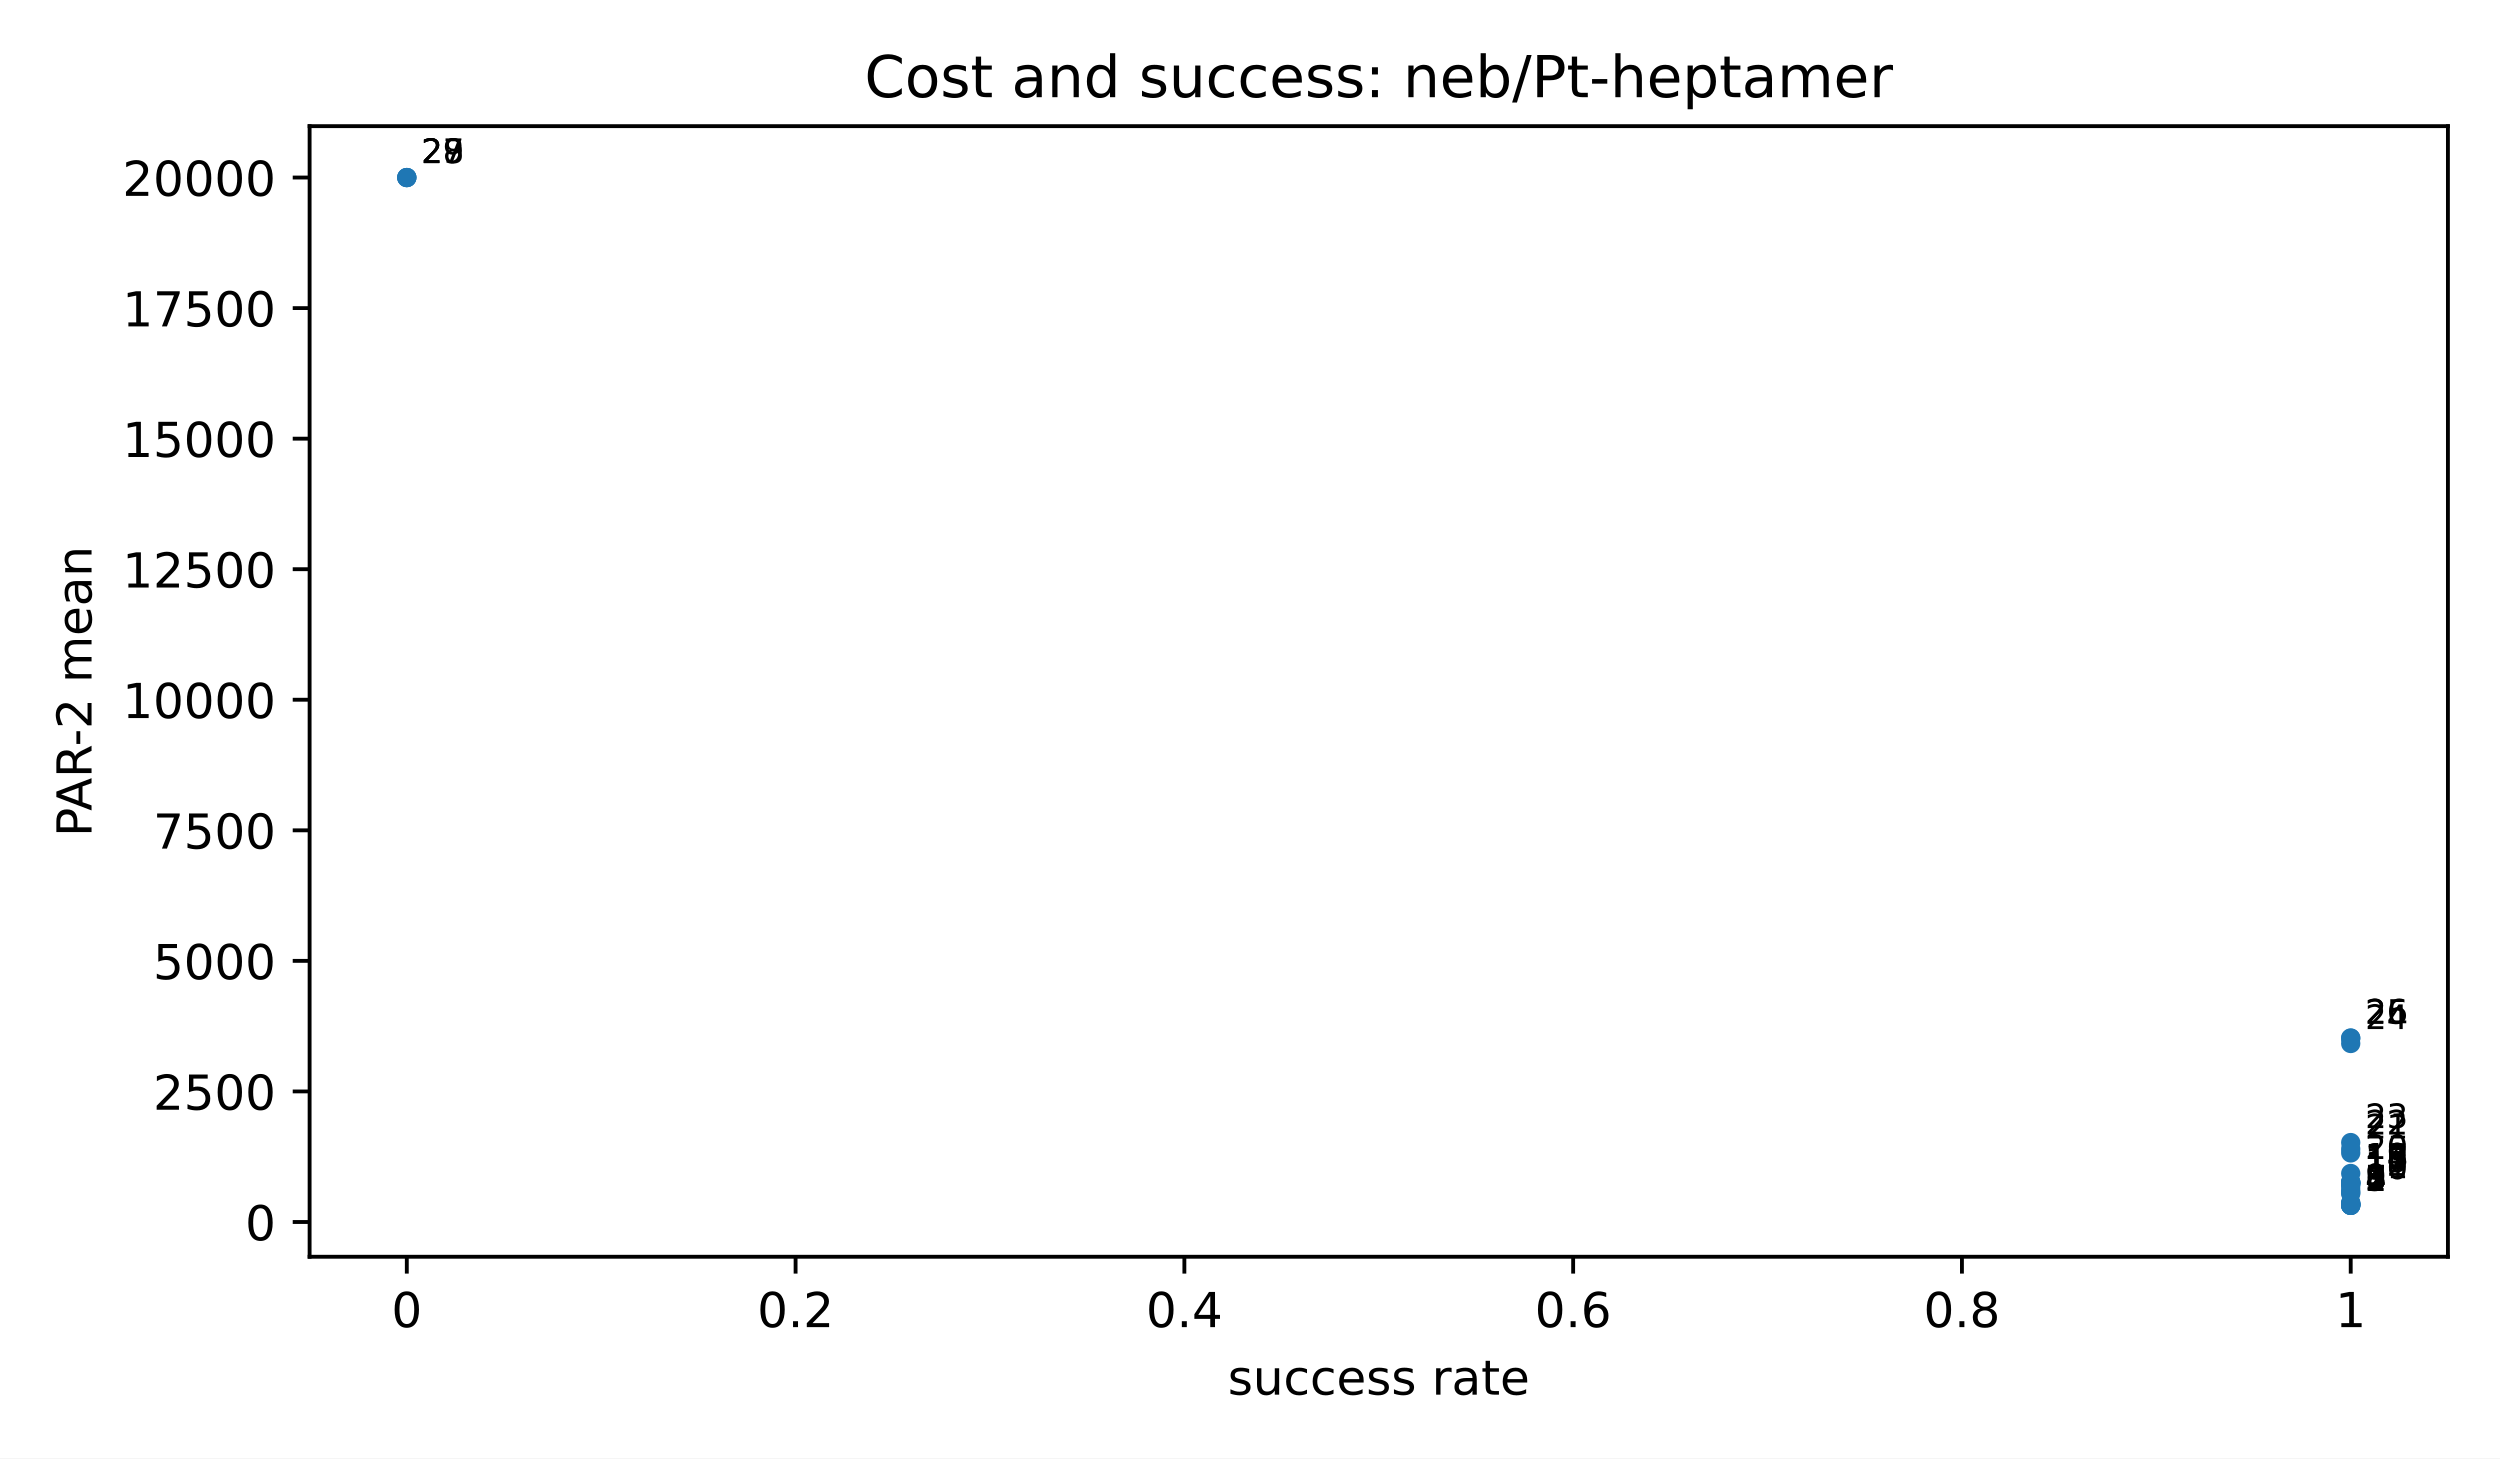
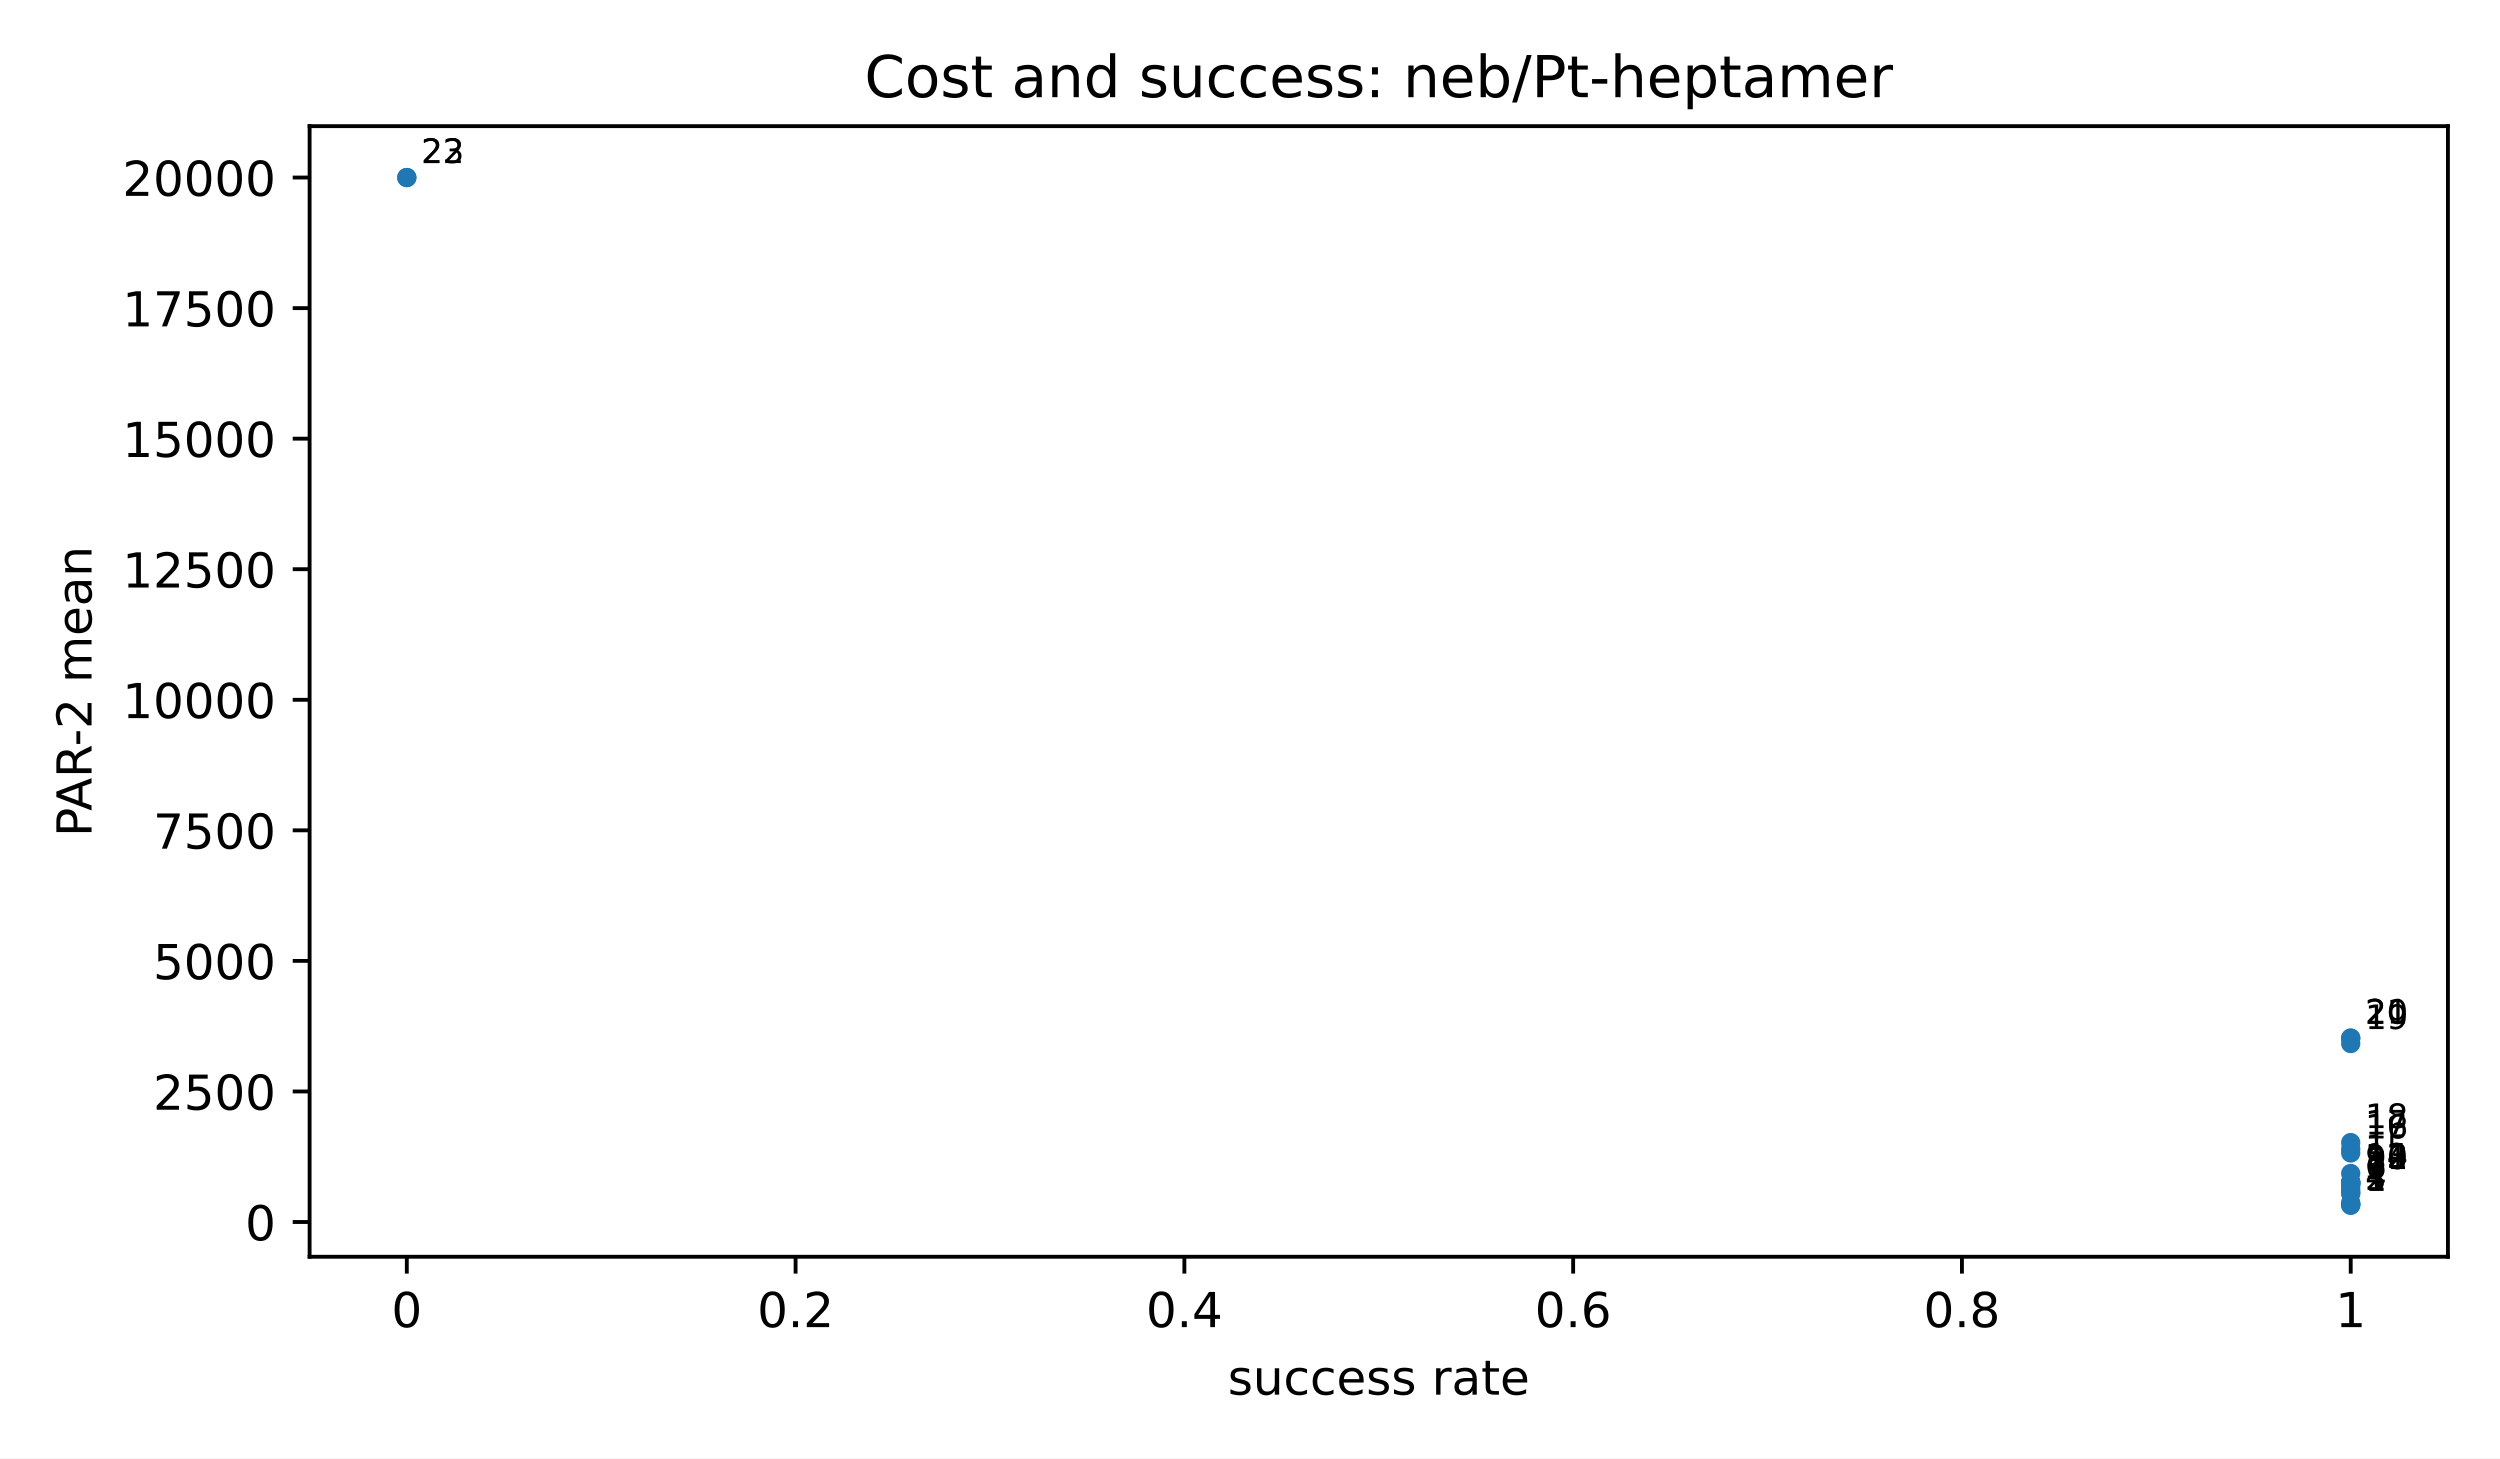
<svg xmlns="http://www.w3.org/2000/svg" xmlns:xlink="http://www.w3.org/1999/xlink" width="518.4pt" height="302.4pt" viewBox="0 0 518.4 302.4" version="1.1">
  <defs>
    <style type="text/css">*{stroke-linejoin: round; stroke-linecap: butt}</style>
  </defs>
  <g id="figure_1">
    <g id="patch_1">
      <path d="M 0 302.4  L 518.4 302.4  L 518.4 0  L 0 0  z " style="fill: #ffffff" />
    </g>
    <g id="axes_1">
      <g id="patch_2">
        <path d="M 64.2 260.6  L 507.6 260.6  L 507.6 26.16  L 64.2 26.16  z " style="fill: #ffffff" />
      </g>
      <g id="PathCollection_1">
        <defs>
          <path id="m2d8934182f" d="M 0 2  C 0.53 2 1.039 1.789 1.414 1.414  C 1.789 1.039 2 0.53 2 0  C 2 -0.53 1.789 -1.039 1.414 -1.414  C 1.039 -1.789 0.53 -2 0 -2  C -0.53 -2 -1.039 -1.789 -1.414 -1.414  C -1.789 -1.039 -2 -0.53 -2 0  C -2 0.53 -1.789 1.039 -1.414 1.414  C -1.039 1.789 -0.53 2 0 2  z " />
        </defs>
        <g clip-path="url(#p3300185fd4)">
          <use xlink:href="#m2d8934182f" x="487.445" y="249.944" style="fill: #1f77b4" />
-           <use xlink:href="#m2d8934182f" x="487.445" y="249.937" style="fill: #1f77b4" />
-           <use xlink:href="#m2d8934182f" x="487.445" y="249.937" style="fill: #1f77b4" />
-           <use xlink:href="#m2d8934182f" x="487.445" y="249.93" style="fill: #1f77b4" />
-           <use xlink:href="#m2d8934182f" x="487.445" y="249.744" style="fill: #1f77b4" />
-           <use xlink:href="#m2d8934182f" x="487.445" y="249.744" style="fill: #1f77b4" />
-           <use xlink:href="#m2d8934182f" x="487.445" y="249.649" style="fill: #1f77b4" />
-           <use xlink:href="#m2d8934182f" x="487.445" y="249.522" style="fill: #1f77b4" />
-           <use xlink:href="#m2d8934182f" x="487.445" y="249.377" style="fill: #1f77b4" />
-           <use xlink:href="#m2d8934182f" x="487.445" y="247.505" style="fill: #1f77b4" />
-           <use xlink:href="#m2d8934182f" x="487.445" y="247.311" style="fill: #1f77b4" />
-           <use xlink:href="#m2d8934182f" x="487.445" y="246.818" style="fill: #1f77b4" />
-           <use xlink:href="#m2d8934182f" x="487.445" y="246.039" style="fill: #1f77b4" />
-           <use xlink:href="#m2d8934182f" x="487.445" y="245.459" style="fill: #1f77b4" />
-           <use xlink:href="#m2d8934182f" x="487.445" y="245.426" style="fill: #1f77b4" />
-           <use xlink:href="#m2d8934182f" x="487.445" y="245.412" style="fill: #1f77b4" />
-           <use xlink:href="#m2d8934182f" x="487.445" y="245.164" style="fill: #1f77b4" />
-           <use xlink:href="#m2d8934182f" x="487.445" y="245.152" style="fill: #1f77b4" />
-           <use xlink:href="#m2d8934182f" x="487.445" y="245.132" style="fill: #1f77b4" />
-           <use xlink:href="#m2d8934182f" x="487.445" y="243.326" style="fill: #1f77b4" />
-           <use xlink:href="#m2d8934182f" x="487.445" y="239.075" style="fill: #1f77b4" />
-           <use xlink:href="#m2d8934182f" x="487.445" y="238.247" style="fill: #1f77b4" />
-           <use xlink:href="#m2d8934182f" x="487.445" y="236.918" style="fill: #1f77b4" />
-           <use xlink:href="#m2d8934182f" x="487.445" y="216.381" style="fill: #1f77b4" />
-           <use xlink:href="#m2d8934182f" x="487.445" y="215.298" style="fill: #1f77b4" />
-           <use xlink:href="#m2d8934182f" x="487.445" y="215.232" style="fill: #1f77b4" />
-           <use xlink:href="#m2d8934182f" x="84.355" y="36.816" style="fill: #1f77b4" />
+           <use xlink:href="#m2d8934182f" x="487.445" y="249.75" style="fill: #1f77b4" />
+           <use xlink:href="#m2d8934182f" x="487.445" y="249.75" style="fill: #1f77b4" />
+           <use xlink:href="#m2d8934182f" x="487.445" y="249.384" style="fill: #1f77b4" />
+           <use xlink:href="#m2d8934182f" x="487.445" y="247.511" style="fill: #1f77b4" />
+           <use xlink:href="#m2d8934182f" x="487.445" y="247.317" style="fill: #1f77b4" />
+           <use xlink:href="#m2d8934182f" x="487.445" y="246.825" style="fill: #1f77b4" />
+           <use xlink:href="#m2d8934182f" x="487.445" y="246.045" style="fill: #1f77b4" />
+           <use xlink:href="#m2d8934182f" x="487.445" y="245.465" style="fill: #1f77b4" />
+           <use xlink:href="#m2d8934182f" x="487.445" y="245.432" style="fill: #1f77b4" />
+           <use xlink:href="#m2d8934182f" x="487.445" y="245.419" style="fill: #1f77b4" />
+           <use xlink:href="#m2d8934182f" x="487.445" y="245.171" style="fill: #1f77b4" />
+           <use xlink:href="#m2d8934182f" x="487.445" y="245.159" style="fill: #1f77b4" />
+           <use xlink:href="#m2d8934182f" x="487.445" y="245.139" style="fill: #1f77b4" />
+           <use xlink:href="#m2d8934182f" x="487.445" y="243.333" style="fill: #1f77b4" />
+           <use xlink:href="#m2d8934182f" x="487.445" y="239.081" style="fill: #1f77b4" />
+           <use xlink:href="#m2d8934182f" x="487.445" y="238.253" style="fill: #1f77b4" />
+           <use xlink:href="#m2d8934182f" x="487.445" y="236.925" style="fill: #1f77b4" />
+           <use xlink:href="#m2d8934182f" x="487.445" y="216.387" style="fill: #1f77b4" />
+           <use xlink:href="#m2d8934182f" x="487.445" y="215.304" style="fill: #1f77b4" />
+           <use xlink:href="#m2d8934182f" x="487.445" y="215.237" style="fill: #1f77b4" />
          <use xlink:href="#m2d8934182f" x="84.355" y="36.816" style="fill: #1f77b4" />
          <use xlink:href="#m2d8934182f" x="84.355" y="36.816" style="fill: #1f77b4" />
        </g>
      </g>
      <g id="matplotlib.axis_1">
        <g id="xtick_1">
          <g id="line2d_1">
            <defs>
              <path id="m8ea4d47d77" d="M 0 0  L 0 3.5  " style="stroke: #000000; stroke-width: 0.8" />
            </defs>
            <g>
              <use xlink:href="#m8ea4d47d77" x="84.355" y="260.6" style="stroke: #000000; stroke-width: 0.8" />
            </g>
          </g>
          <g id="text_1">
            <text style="font-size: 10px; font-family: 'DejaVu Sans', 'Bitstream Vera Sans', 'Computer Modern Sans Serif', 'Lucida Grande', 'Verdana', 'Geneva', 'Lucid', 'Arial', 'Helvetica', 'Avant Garde', sans-serif; text-anchor: middle" x="84.355" y="275.198" transform="rotate(-0 84.35455 275.1977)">0</text>
          </g>
        </g>
        <g id="xtick_2">
          <g id="line2d_2">
            <g>
              <use xlink:href="#m8ea4d47d77" x="164.973" y="260.6" style="stroke: #000000; stroke-width: 0.8" />
            </g>
          </g>
          <g id="text_2">
            <text style="font-size: 10px; font-family: 'DejaVu Sans', 'Bitstream Vera Sans', 'Computer Modern Sans Serif', 'Lucida Grande', 'Verdana', 'Geneva', 'Lucid', 'Arial', 'Helvetica', 'Avant Garde', sans-serif; text-anchor: middle" x="164.973" y="275.198" transform="rotate(-0 164.9727 275.1977)">0.2</text>
          </g>
        </g>
        <g id="xtick_3">
          <g id="line2d_3">
            <g>
              <use xlink:href="#m8ea4d47d77" x="245.591" y="260.6" style="stroke: #000000; stroke-width: 0.8" />
            </g>
          </g>
          <g id="text_3">
            <text style="font-size: 10px; font-family: 'DejaVu Sans', 'Bitstream Vera Sans', 'Computer Modern Sans Serif', 'Lucida Grande', 'Verdana', 'Geneva', 'Lucid', 'Arial', 'Helvetica', 'Avant Garde', sans-serif; text-anchor: middle" x="245.591" y="275.198" transform="rotate(-0 245.5909 275.1977)">0.4</text>
          </g>
        </g>
        <g id="xtick_4">
          <g id="line2d_4">
            <g>
              <use xlink:href="#m8ea4d47d77" x="326.209" y="260.6" style="stroke: #000000; stroke-width: 0.8" />
            </g>
          </g>
          <g id="text_4">
            <text style="font-size: 10px; font-family: 'DejaVu Sans', 'Bitstream Vera Sans', 'Computer Modern Sans Serif', 'Lucida Grande', 'Verdana', 'Geneva', 'Lucid', 'Arial', 'Helvetica', 'Avant Garde', sans-serif; text-anchor: middle" x="326.209" y="275.198" transform="rotate(-0 326.2091 275.1977)">0.6</text>
          </g>
        </g>
        <g id="xtick_5">
          <g id="line2d_5">
            <g>
              <use xlink:href="#m8ea4d47d77" x="406.827" y="260.6" style="stroke: #000000; stroke-width: 0.8" />
            </g>
          </g>
          <g id="text_5">
            <text style="font-size: 10px; font-family: 'DejaVu Sans', 'Bitstream Vera Sans', 'Computer Modern Sans Serif', 'Lucida Grande', 'Verdana', 'Geneva', 'Lucid', 'Arial', 'Helvetica', 'Avant Garde', sans-serif; text-anchor: middle" x="406.827" y="275.198" transform="rotate(-0 406.8273 275.1977)">0.8</text>
          </g>
        </g>
        <g id="xtick_6">
          <g id="line2d_6">
            <g>
              <use xlink:href="#m8ea4d47d77" x="487.445" y="260.6" style="stroke: #000000; stroke-width: 0.8" />
            </g>
          </g>
          <g id="text_6">
            <text style="font-size: 10px; font-family: 'DejaVu Sans', 'Bitstream Vera Sans', 'Computer Modern Sans Serif', 'Lucida Grande', 'Verdana', 'Geneva', 'Lucid', 'Arial', 'Helvetica', 'Avant Garde', sans-serif; text-anchor: middle" x="487.445" y="275.198" transform="rotate(-0 487.4455 275.1977)">1</text>
          </g>
        </g>
        <g id="text_7">
          <text style="font-size: 10px; font-family: 'DejaVu Sans', 'Bitstream Vera Sans', 'Computer Modern Sans Serif', 'Lucida Grande', 'Verdana', 'Geneva', 'Lucid', 'Arial', 'Helvetica', 'Avant Garde', sans-serif; text-anchor: middle" x="285.9" y="289.198" transform="rotate(-0 285.9 289.1977)">success rate</text>
        </g>
      </g>
      <g id="matplotlib.axis_2">
        <g id="ytick_1">
          <g id="line2d_7">
            <defs>
              <path id="md659df78fa" d="M 0 0  L -3.5 0  " style="stroke: #000000; stroke-width: 0.8" />
            </defs>
            <g>
-               <use xlink:href="#md659df78fa" x="64.2" y="253.39" style="stroke: #000000; stroke-width: 0.8" />
+               <use xlink:href="#md659df78fa" x="64.2" y="253.397" style="stroke: #000000; stroke-width: 0.8" />
            </g>
          </g>
          <g id="text_8">
-             <text style="font-size: 10px; font-family: 'DejaVu Sans', 'Bitstream Vera Sans', 'Computer Modern Sans Serif', 'Lucida Grande', 'Verdana', 'Geneva', 'Lucid', 'Arial', 'Helvetica', 'Avant Garde', sans-serif; text-anchor: end" x="57.2" y="257.189" transform="rotate(-0 57.2 257.1893)">0</text>
+             <text style="font-size: 10px; font-family: 'DejaVu Sans', 'Bitstream Vera Sans', 'Computer Modern Sans Serif', 'Lucida Grande', 'Verdana', 'Geneva', 'Lucid', 'Arial', 'Helvetica', 'Avant Garde', sans-serif; text-anchor: end" x="57.2" y="257.196" transform="rotate(-0 57.2 257.1961)">0</text>
          </g>
        </g>
        <g id="ytick_2">
          <g id="line2d_8">
            <g>
-               <use xlink:href="#md659df78fa" x="64.2" y="226.319" style="stroke: #000000; stroke-width: 0.8" />
+               <use xlink:href="#md659df78fa" x="64.2" y="226.325" style="stroke: #000000; stroke-width: 0.8" />
            </g>
          </g>
          <g id="text_9">
-             <text style="font-size: 10px; font-family: 'DejaVu Sans', 'Bitstream Vera Sans', 'Computer Modern Sans Serif', 'Lucida Grande', 'Verdana', 'Geneva', 'Lucid', 'Arial', 'Helvetica', 'Avant Garde', sans-serif; text-anchor: end" x="57.2" y="230.118" transform="rotate(-0 57.2 230.1176)">2500</text>
+             <text style="font-size: 10px; font-family: 'DejaVu Sans', 'Bitstream Vera Sans', 'Computer Modern Sans Serif', 'Lucida Grande', 'Verdana', 'Geneva', 'Lucid', 'Arial', 'Helvetica', 'Avant Garde', sans-serif; text-anchor: end" x="57.2" y="230.123" transform="rotate(-0 57.2 230.1235)">2500</text>
          </g>
        </g>
        <g id="ytick_3">
          <g id="line2d_9">
            <g>
-               <use xlink:href="#md659df78fa" x="64.2" y="199.247" style="stroke: #000000; stroke-width: 0.8" />
+               <use xlink:href="#md659df78fa" x="64.2" y="199.252" style="stroke: #000000; stroke-width: 0.8" />
            </g>
          </g>
          <g id="text_10">
-             <text style="font-size: 10px; font-family: 'DejaVu Sans', 'Bitstream Vera Sans', 'Computer Modern Sans Serif', 'Lucida Grande', 'Verdana', 'Geneva', 'Lucid', 'Arial', 'Helvetica', 'Avant Garde', sans-serif; text-anchor: end" x="57.2" y="203.046" transform="rotate(-0 57.2 203.0458)">5000</text>
+             <text style="font-size: 10px; font-family: 'DejaVu Sans', 'Bitstream Vera Sans', 'Computer Modern Sans Serif', 'Lucida Grande', 'Verdana', 'Geneva', 'Lucid', 'Arial', 'Helvetica', 'Avant Garde', sans-serif; text-anchor: end" x="57.2" y="203.051" transform="rotate(-0 57.2 203.0509)">5000</text>
          </g>
        </g>
        <g id="ytick_4">
          <g id="line2d_10">
            <g>
-               <use xlink:href="#md659df78fa" x="64.2" y="172.175" style="stroke: #000000; stroke-width: 0.8" />
+               <use xlink:href="#md659df78fa" x="64.2" y="172.179" style="stroke: #000000; stroke-width: 0.8" />
            </g>
          </g>
          <g id="text_11">
-             <text style="font-size: 10px; font-family: 'DejaVu Sans', 'Bitstream Vera Sans', 'Computer Modern Sans Serif', 'Lucida Grande', 'Verdana', 'Geneva', 'Lucid', 'Arial', 'Helvetica', 'Avant Garde', sans-serif; text-anchor: end" x="57.2" y="175.974" transform="rotate(-0 57.2 175.974)">7500</text>
+             <text style="font-size: 10px; font-family: 'DejaVu Sans', 'Bitstream Vera Sans', 'Computer Modern Sans Serif', 'Lucida Grande', 'Verdana', 'Geneva', 'Lucid', 'Arial', 'Helvetica', 'Avant Garde', sans-serif; text-anchor: end" x="57.2" y="175.978" transform="rotate(-0 57.2 175.9783)">7500</text>
          </g>
        </g>
        <g id="ytick_5">
          <g id="line2d_11">
            <g>
-               <use xlink:href="#md659df78fa" x="64.2" y="145.103" style="stroke: #000000; stroke-width: 0.8" />
+               <use xlink:href="#md659df78fa" x="64.2" y="145.107" style="stroke: #000000; stroke-width: 0.8" />
            </g>
          </g>
          <g id="text_12">
-             <text style="font-size: 10px; font-family: 'DejaVu Sans', 'Bitstream Vera Sans', 'Computer Modern Sans Serif', 'Lucida Grande', 'Verdana', 'Geneva', 'Lucid', 'Arial', 'Helvetica', 'Avant Garde', sans-serif; text-anchor: end" x="57.2" y="148.902" transform="rotate(-0 57.2 148.9023)">10000</text>
+             <text style="font-size: 10px; font-family: 'DejaVu Sans', 'Bitstream Vera Sans', 'Computer Modern Sans Serif', 'Lucida Grande', 'Verdana', 'Geneva', 'Lucid', 'Arial', 'Helvetica', 'Avant Garde', sans-serif; text-anchor: end" x="57.2" y="148.906" transform="rotate(-0 57.2 148.9056)">10000</text>
          </g>
        </g>
        <g id="ytick_6">
          <g id="line2d_12">
            <g>
-               <use xlink:href="#md659df78fa" x="64.2" y="118.032" style="stroke: #000000; stroke-width: 0.8" />
+               <use xlink:href="#md659df78fa" x="64.2" y="118.034" style="stroke: #000000; stroke-width: 0.8" />
            </g>
          </g>
          <g id="text_13">
-             <text style="font-size: 10px; font-family: 'DejaVu Sans', 'Bitstream Vera Sans', 'Computer Modern Sans Serif', 'Lucida Grande', 'Verdana', 'Geneva', 'Lucid', 'Arial', 'Helvetica', 'Avant Garde', sans-serif; text-anchor: end" x="57.2" y="121.83" transform="rotate(-0 57.2 121.8305)">12500</text>
+             <text style="font-size: 10px; font-family: 'DejaVu Sans', 'Bitstream Vera Sans', 'Computer Modern Sans Serif', 'Lucida Grande', 'Verdana', 'Geneva', 'Lucid', 'Arial', 'Helvetica', 'Avant Garde', sans-serif; text-anchor: end" x="57.2" y="121.833" transform="rotate(-0 57.2 121.833)">12500</text>
          </g>
        </g>
        <g id="ytick_7">
          <g id="line2d_13">
            <g>
-               <use xlink:href="#md659df78fa" x="64.2" y="90.96" style="stroke: #000000; stroke-width: 0.8" />
+               <use xlink:href="#md659df78fa" x="64.2" y="90.962" style="stroke: #000000; stroke-width: 0.8" />
            </g>
          </g>
          <g id="text_14">
-             <text style="font-size: 10px; font-family: 'DejaVu Sans', 'Bitstream Vera Sans', 'Computer Modern Sans Serif', 'Lucida Grande', 'Verdana', 'Geneva', 'Lucid', 'Arial', 'Helvetica', 'Avant Garde', sans-serif; text-anchor: end" x="57.2" y="94.759" transform="rotate(-0 57.2 94.75872)">15000</text>
+             <text style="font-size: 10px; font-family: 'DejaVu Sans', 'Bitstream Vera Sans', 'Computer Modern Sans Serif', 'Lucida Grande', 'Verdana', 'Geneva', 'Lucid', 'Arial', 'Helvetica', 'Avant Garde', sans-serif; text-anchor: end" x="57.2" y="94.76" transform="rotate(-0 57.2 94.76042)">15000</text>
          </g>
        </g>
        <g id="ytick_8">
          <g id="line2d_14">
            <g>
-               <use xlink:href="#md659df78fa" x="64.2" y="63.888" style="stroke: #000000; stroke-width: 0.8" />
+               <use xlink:href="#md659df78fa" x="64.2" y="63.889" style="stroke: #000000; stroke-width: 0.8" />
            </g>
          </g>
          <g id="text_15">
-             <text style="font-size: 10px; font-family: 'DejaVu Sans', 'Bitstream Vera Sans', 'Computer Modern Sans Serif', 'Lucida Grande', 'Verdana', 'Geneva', 'Lucid', 'Arial', 'Helvetica', 'Avant Garde', sans-serif; text-anchor: end" x="57.2" y="67.687" transform="rotate(-0 57.2 67.68696)">17500</text>
+             <text style="font-size: 10px; font-family: 'DejaVu Sans', 'Bitstream Vera Sans', 'Computer Modern Sans Serif', 'Lucida Grande', 'Verdana', 'Geneva', 'Lucid', 'Arial', 'Helvetica', 'Avant Garde', sans-serif; text-anchor: end" x="57.2" y="67.688" transform="rotate(-0 57.2 67.6878)">17500</text>
          </g>
        </g>
        <g id="ytick_9">
          <g id="line2d_15">
            <g>
              <use xlink:href="#md659df78fa" x="64.2" y="36.816" style="stroke: #000000; stroke-width: 0.8" />
            </g>
          </g>
          <g id="text_16">
            <text style="font-size: 10px; font-family: 'DejaVu Sans', 'Bitstream Vera Sans', 'Computer Modern Sans Serif', 'Lucida Grande', 'Verdana', 'Geneva', 'Lucid', 'Arial', 'Helvetica', 'Avant Garde', sans-serif; text-anchor: end" x="57.2" y="40.615" transform="rotate(-0 57.2 40.61519)">20000</text>
          </g>
        </g>
        <g id="text_17">
          <text style="font-size: 10px; font-family: 'DejaVu Sans', 'Bitstream Vera Sans', 'Computer Modern Sans Serif', 'Lucida Grande', 'Verdana', 'Geneva', 'Lucid', 'Arial', 'Helvetica', 'Avant Garde', sans-serif; text-anchor: middle" x="18.985" y="143.38" transform="rotate(-90 18.98516 143.38)">PAR-2 mean</text>
        </g>
      </g>
      <g id="patch_3">
        <path d="M 64.2 260.6  L 64.2 26.16  " style="fill: none; stroke: #000000; stroke-width: 0.8; stroke-linejoin: miter; stroke-linecap: square" />
      </g>
      <g id="patch_4">
        <path d="M 507.6 260.6  L 507.6 26.16  " style="fill: none; stroke: #000000; stroke-width: 0.8; stroke-linejoin: miter; stroke-linecap: square" />
      </g>
      <g id="patch_5">
        <path d="M 64.2 260.6  L 507.6 260.6  " style="fill: none; stroke: #000000; stroke-width: 0.8; stroke-linejoin: miter; stroke-linecap: square" />
      </g>
      <g id="patch_6">
        <path d="M 64.2 26.16  L 507.6 26.16  " style="fill: none; stroke: #000000; stroke-width: 0.8; stroke-linejoin: miter; stroke-linecap: square" />
      </g>
      <g id="text_18">
        <text style="font-size: 7px; font-family: 'DejaVu Sans', 'Bitstream Vera Sans', 'Computer Modern Sans Serif', 'Lucida Grande', 'Verdana', 'Geneva', 'Lucid', 'Arial', 'Helvetica', 'Avant Garde', sans-serif; text-anchor: start" x="490.445" y="246.944" transform="rotate(-0 490.4455 246.9436)">1</text>
      </g>
      <g id="text_19">
-         <text style="font-size: 7px; font-family: 'DejaVu Sans', 'Bitstream Vera Sans', 'Computer Modern Sans Serif', 'Lucida Grande', 'Verdana', 'Geneva', 'Lucid', 'Arial', 'Helvetica', 'Avant Garde', sans-serif; text-anchor: start" x="490.445" y="246.937" transform="rotate(-0 490.4455 246.937)">2</text>
+         <text style="font-size: 7px; font-family: 'DejaVu Sans', 'Bitstream Vera Sans', 'Computer Modern Sans Serif', 'Lucida Grande', 'Verdana', 'Geneva', 'Lucid', 'Arial', 'Helvetica', 'Avant Garde', sans-serif; text-anchor: start" x="490.445" y="246.75" transform="rotate(-0 490.4455 246.7504)">2</text>
      </g>
      <g id="text_20">
-         <text style="font-size: 7px; font-family: 'DejaVu Sans', 'Bitstream Vera Sans', 'Computer Modern Sans Serif', 'Lucida Grande', 'Verdana', 'Geneva', 'Lucid', 'Arial', 'Helvetica', 'Avant Garde', sans-serif; text-anchor: start" x="490.445" y="246.937" transform="rotate(-0 490.4455 246.937)">3</text>
+         <text style="font-size: 7px; font-family: 'DejaVu Sans', 'Bitstream Vera Sans', 'Computer Modern Sans Serif', 'Lucida Grande', 'Verdana', 'Geneva', 'Lucid', 'Arial', 'Helvetica', 'Avant Garde', sans-serif; text-anchor: start" x="490.445" y="246.75" transform="rotate(-0 490.4455 246.7504)">3</text>
      </g>
      <g id="text_21">
-         <text style="font-size: 7px; font-family: 'DejaVu Sans', 'Bitstream Vera Sans', 'Computer Modern Sans Serif', 'Lucida Grande', 'Verdana', 'Geneva', 'Lucid', 'Arial', 'Helvetica', 'Avant Garde', sans-serif; text-anchor: start" x="490.445" y="246.93" transform="rotate(-0 490.4455 246.9303)">4</text>
+         <text style="font-size: 7px; font-family: 'DejaVu Sans', 'Bitstream Vera Sans', 'Computer Modern Sans Serif', 'Lucida Grande', 'Verdana', 'Geneva', 'Lucid', 'Arial', 'Helvetica', 'Avant Garde', sans-serif; text-anchor: start" x="490.445" y="246.384" transform="rotate(-0 490.4455 246.3839)">4</text>
      </g>
      <g id="text_22">
-         <text style="font-size: 7px; font-family: 'DejaVu Sans', 'Bitstream Vera Sans', 'Computer Modern Sans Serif', 'Lucida Grande', 'Verdana', 'Geneva', 'Lucid', 'Arial', 'Helvetica', 'Avant Garde', sans-serif; text-anchor: start" x="490.445" y="246.744" transform="rotate(-0 490.4455 246.7437)">5</text>
+         <text style="font-size: 7px; font-family: 'DejaVu Sans', 'Bitstream Vera Sans', 'Computer Modern Sans Serif', 'Lucida Grande', 'Verdana', 'Geneva', 'Lucid', 'Arial', 'Helvetica', 'Avant Garde', sans-serif; text-anchor: start" x="490.445" y="244.511" transform="rotate(-0 490.4455 244.5113)">5</text>
      </g>
      <g id="text_23">
-         <text style="font-size: 7px; font-family: 'DejaVu Sans', 'Bitstream Vera Sans', 'Computer Modern Sans Serif', 'Lucida Grande', 'Verdana', 'Geneva', 'Lucid', 'Arial', 'Helvetica', 'Avant Garde', sans-serif; text-anchor: start" x="490.445" y="246.744" transform="rotate(-0 490.4455 246.7437)">6</text>
+         <text style="font-size: 7px; font-family: 'DejaVu Sans', 'Bitstream Vera Sans', 'Computer Modern Sans Serif', 'Lucida Grande', 'Verdana', 'Geneva', 'Lucid', 'Arial', 'Helvetica', 'Avant Garde', sans-serif; text-anchor: start" x="490.445" y="244.317" transform="rotate(-0 490.4455 244.3172)">6</text>
      </g>
      <g id="text_24">
-         <text style="font-size: 7px; font-family: 'DejaVu Sans', 'Bitstream Vera Sans', 'Computer Modern Sans Serif', 'Lucida Grande', 'Verdana', 'Geneva', 'Lucid', 'Arial', 'Helvetica', 'Avant Garde', sans-serif; text-anchor: start" x="490.445" y="246.649" transform="rotate(-0 490.4455 246.6488)">7</text>
+         <text style="font-size: 7px; font-family: 'DejaVu Sans', 'Bitstream Vera Sans', 'Computer Modern Sans Serif', 'Lucida Grande', 'Verdana', 'Geneva', 'Lucid', 'Arial', 'Helvetica', 'Avant Garde', sans-serif; text-anchor: start" x="490.445" y="243.825" transform="rotate(-0 490.4455 243.8249)">7</text>
      </g>
      <g id="text_25">
-         <text style="font-size: 7px; font-family: 'DejaVu Sans', 'Bitstream Vera Sans', 'Computer Modern Sans Serif', 'Lucida Grande', 'Verdana', 'Geneva', 'Lucid', 'Arial', 'Helvetica', 'Avant Garde', sans-serif; text-anchor: start" x="490.445" y="246.522" transform="rotate(-0 490.4455 246.5222)">8</text>
+         <text style="font-size: 7px; font-family: 'DejaVu Sans', 'Bitstream Vera Sans', 'Computer Modern Sans Serif', 'Lucida Grande', 'Verdana', 'Geneva', 'Lucid', 'Arial', 'Helvetica', 'Avant Garde', sans-serif; text-anchor: start" x="490.445" y="243.045" transform="rotate(-0 490.4455 243.0452)">8</text>
      </g>
      <g id="text_26">
-         <text style="font-size: 7px; font-family: 'DejaVu Sans', 'Bitstream Vera Sans', 'Computer Modern Sans Serif', 'Lucida Grande', 'Verdana', 'Geneva', 'Lucid', 'Arial', 'Helvetica', 'Avant Garde', sans-serif; text-anchor: start" x="490.445" y="246.377" transform="rotate(-0 490.4455 246.3772)">9</text>
+         <text style="font-size: 7px; font-family: 'DejaVu Sans', 'Bitstream Vera Sans', 'Computer Modern Sans Serif', 'Lucida Grande', 'Verdana', 'Geneva', 'Lucid', 'Arial', 'Helvetica', 'Avant Garde', sans-serif; text-anchor: start" x="490.445" y="242.465" transform="rotate(-0 490.4455 242.4654)">9</text>
      </g>
      <g id="text_27">
-         <text style="font-size: 7px; font-family: 'DejaVu Sans', 'Bitstream Vera Sans', 'Computer Modern Sans Serif', 'Lucida Grande', 'Verdana', 'Geneva', 'Lucid', 'Arial', 'Helvetica', 'Avant Garde', sans-serif; text-anchor: start" x="490.445" y="244.505" transform="rotate(-0 490.4455 244.5047)">10</text>
+         <text style="font-size: 7px; font-family: 'DejaVu Sans', 'Bitstream Vera Sans', 'Computer Modern Sans Serif', 'Lucida Grande', 'Verdana', 'Geneva', 'Lucid', 'Arial', 'Helvetica', 'Avant Garde', sans-serif; text-anchor: start" x="490.445" y="242.432" transform="rotate(-0 490.4455 242.4321)">10</text>
      </g>
      <g id="text_28">
-         <text style="font-size: 7px; font-family: 'DejaVu Sans', 'Bitstream Vera Sans', 'Computer Modern Sans Serif', 'Lucida Grande', 'Verdana', 'Geneva', 'Lucid', 'Arial', 'Helvetica', 'Avant Garde', sans-serif; text-anchor: start" x="490.445" y="244.311" transform="rotate(-0 490.4455 244.3106)">11</text>
+         <text style="font-size: 7px; font-family: 'DejaVu Sans', 'Bitstream Vera Sans', 'Computer Modern Sans Serif', 'Lucida Grande', 'Verdana', 'Geneva', 'Lucid', 'Arial', 'Helvetica', 'Avant Garde', sans-serif; text-anchor: start" x="490.445" y="242.419" transform="rotate(-0 490.4455 242.4188)">11</text>
      </g>
      <g id="text_29">
-         <text style="font-size: 7px; font-family: 'DejaVu Sans', 'Bitstream Vera Sans', 'Computer Modern Sans Serif', 'Lucida Grande', 'Verdana', 'Geneva', 'Lucid', 'Arial', 'Helvetica', 'Avant Garde', sans-serif; text-anchor: start" x="490.445" y="243.818" transform="rotate(-0 490.4455 243.8183)">12</text>
+         <text style="font-size: 7px; font-family: 'DejaVu Sans', 'Bitstream Vera Sans', 'Computer Modern Sans Serif', 'Lucida Grande', 'Verdana', 'Geneva', 'Lucid', 'Arial', 'Helvetica', 'Avant Garde', sans-serif; text-anchor: start" x="490.445" y="242.171" transform="rotate(-0 490.4455 242.1705)">12</text>
      </g>
      <g id="text_30">
-         <text style="font-size: 7px; font-family: 'DejaVu Sans', 'Bitstream Vera Sans', 'Computer Modern Sans Serif', 'Lucida Grande', 'Verdana', 'Geneva', 'Lucid', 'Arial', 'Helvetica', 'Avant Garde', sans-serif; text-anchor: start" x="490.445" y="243.039" transform="rotate(-0 490.4455 243.0386)">13</text>
+         <text style="font-size: 7px; font-family: 'DejaVu Sans', 'Bitstream Vera Sans', 'Computer Modern Sans Serif', 'Lucida Grande', 'Verdana', 'Geneva', 'Lucid', 'Arial', 'Helvetica', 'Avant Garde', sans-serif; text-anchor: start" x="490.445" y="242.159" transform="rotate(-0 490.4455 242.1589)">13</text>
      </g>
      <g id="text_31">
-         <text style="font-size: 7px; font-family: 'DejaVu Sans', 'Bitstream Vera Sans', 'Computer Modern Sans Serif', 'Lucida Grande', 'Verdana', 'Geneva', 'Lucid', 'Arial', 'Helvetica', 'Avant Garde', sans-serif; text-anchor: start" x="490.445" y="242.459" transform="rotate(-0 490.4455 242.4589)">14</text>
+         <text style="font-size: 7px; font-family: 'DejaVu Sans', 'Bitstream Vera Sans', 'Computer Modern Sans Serif', 'Lucida Grande', 'Verdana', 'Geneva', 'Lucid', 'Arial', 'Helvetica', 'Avant Garde', sans-serif; text-anchor: start" x="490.445" y="242.139" transform="rotate(-0 490.4455 242.1389)">14</text>
      </g>
      <g id="text_32">
-         <text style="font-size: 7px; font-family: 'DejaVu Sans', 'Bitstream Vera Sans', 'Computer Modern Sans Serif', 'Lucida Grande', 'Verdana', 'Geneva', 'Lucid', 'Arial', 'Helvetica', 'Avant Garde', sans-serif; text-anchor: start" x="490.445" y="242.426" transform="rotate(-0 490.4455 242.4256)">15</text>
+         <text style="font-size: 7px; font-family: 'DejaVu Sans', 'Bitstream Vera Sans', 'Computer Modern Sans Serif', 'Lucida Grande', 'Verdana', 'Geneva', 'Lucid', 'Arial', 'Helvetica', 'Avant Garde', sans-serif; text-anchor: start" x="490.445" y="240.333" transform="rotate(-0 490.4455 240.3329)">15</text>
      </g>
      <g id="text_33">
-         <text style="font-size: 7px; font-family: 'DejaVu Sans', 'Bitstream Vera Sans', 'Computer Modern Sans Serif', 'Lucida Grande', 'Verdana', 'Geneva', 'Lucid', 'Arial', 'Helvetica', 'Avant Garde', sans-serif; text-anchor: start" x="490.445" y="242.412" transform="rotate(-0 490.4455 242.4122)">16</text>
+         <text style="font-size: 7px; font-family: 'DejaVu Sans', 'Bitstream Vera Sans', 'Computer Modern Sans Serif', 'Lucida Grande', 'Verdana', 'Geneva', 'Lucid', 'Arial', 'Helvetica', 'Avant Garde', sans-serif; text-anchor: start" x="490.445" y="236.081" transform="rotate(-0 490.4455 236.0813)">16</text>
      </g>
      <g id="text_34">
-         <text style="font-size: 7px; font-family: 'DejaVu Sans', 'Bitstream Vera Sans', 'Computer Modern Sans Serif', 'Lucida Grande', 'Verdana', 'Geneva', 'Lucid', 'Arial', 'Helvetica', 'Avant Garde', sans-serif; text-anchor: start" x="490.445" y="242.164" transform="rotate(-0 490.4455 242.164)">17</text>
+         <text style="font-size: 7px; font-family: 'DejaVu Sans', 'Bitstream Vera Sans', 'Computer Modern Sans Serif', 'Lucida Grande', 'Verdana', 'Geneva', 'Lucid', 'Arial', 'Helvetica', 'Avant Garde', sans-serif; text-anchor: start" x="490.445" y="235.253" transform="rotate(-0 490.4455 235.2533)">17</text>
      </g>
      <g id="text_35">
-         <text style="font-size: 7px; font-family: 'DejaVu Sans', 'Bitstream Vera Sans', 'Computer Modern Sans Serif', 'Lucida Grande', 'Verdana', 'Geneva', 'Lucid', 'Arial', 'Helvetica', 'Avant Garde', sans-serif; text-anchor: start" x="490.445" y="242.152" transform="rotate(-0 490.4455 242.1524)">18</text>
+         <text style="font-size: 7px; font-family: 'DejaVu Sans', 'Bitstream Vera Sans', 'Computer Modern Sans Serif', 'Lucida Grande', 'Verdana', 'Geneva', 'Lucid', 'Arial', 'Helvetica', 'Avant Garde', sans-serif; text-anchor: start" x="490.445" y="233.925" transform="rotate(-0 490.4455 233.9246)">18</text>
      </g>
      <g id="text_36">
-         <text style="font-size: 7px; font-family: 'DejaVu Sans', 'Bitstream Vera Sans', 'Computer Modern Sans Serif', 'Lucida Grande', 'Verdana', 'Geneva', 'Lucid', 'Arial', 'Helvetica', 'Avant Garde', sans-serif; text-anchor: start" x="490.445" y="242.132" transform="rotate(-0 490.4455 242.1324)">19</text>
+         <text style="font-size: 7px; font-family: 'DejaVu Sans', 'Bitstream Vera Sans', 'Computer Modern Sans Serif', 'Lucida Grande', 'Verdana', 'Geneva', 'Lucid', 'Arial', 'Helvetica', 'Avant Garde', sans-serif; text-anchor: start" x="490.445" y="213.387" transform="rotate(-0 490.4455 213.3869)">19</text>
      </g>
      <g id="text_37">
-         <text style="font-size: 7px; font-family: 'DejaVu Sans', 'Bitstream Vera Sans', 'Computer Modern Sans Serif', 'Lucida Grande', 'Verdana', 'Geneva', 'Lucid', 'Arial', 'Helvetica', 'Avant Garde', sans-serif; text-anchor: start" x="490.445" y="240.326" transform="rotate(-0 490.4455 240.3265)">20</text>
+         <text style="font-size: 7px; font-family: 'DejaVu Sans', 'Bitstream Vera Sans', 'Computer Modern Sans Serif', 'Lucida Grande', 'Verdana', 'Geneva', 'Lucid', 'Arial', 'Helvetica', 'Avant Garde', sans-serif; text-anchor: start" x="490.445" y="212.304" transform="rotate(-0 490.4455 212.304)">20</text>
      </g>
      <g id="text_38">
-         <text style="font-size: 7px; font-family: 'DejaVu Sans', 'Bitstream Vera Sans', 'Computer Modern Sans Serif', 'Lucida Grande', 'Verdana', 'Geneva', 'Lucid', 'Arial', 'Helvetica', 'Avant Garde', sans-serif; text-anchor: start" x="490.445" y="236.075" transform="rotate(-0 490.4455 236.0749)">21</text>
+         <text style="font-size: 7px; font-family: 'DejaVu Sans', 'Bitstream Vera Sans', 'Computer Modern Sans Serif', 'Lucida Grande', 'Verdana', 'Geneva', 'Lucid', 'Arial', 'Helvetica', 'Avant Garde', sans-serif; text-anchor: start" x="490.445" y="212.237" transform="rotate(-0 490.4455 212.2374)">21</text>
      </g>
      <g id="text_39">
-         <text style="font-size: 7px; font-family: 'DejaVu Sans', 'Bitstream Vera Sans', 'Computer Modern Sans Serif', 'Lucida Grande', 'Verdana', 'Geneva', 'Lucid', 'Arial', 'Helvetica', 'Avant Garde', sans-serif; text-anchor: start" x="490.445" y="235.247" transform="rotate(-0 490.4455 235.247)">22</text>
+         <text style="font-size: 7px; font-family: 'DejaVu Sans', 'Bitstream Vera Sans', 'Computer Modern Sans Serif', 'Lucida Grande', 'Verdana', 'Geneva', 'Lucid', 'Arial', 'Helvetica', 'Avant Garde', sans-serif; text-anchor: start" x="87.355" y="33.816" transform="rotate(-0 87.35455 33.81636)">22</text>
      </g>
      <g id="text_40">
-         <text style="font-size: 7px; font-family: 'DejaVu Sans', 'Bitstream Vera Sans', 'Computer Modern Sans Serif', 'Lucida Grande', 'Verdana', 'Geneva', 'Lucid', 'Arial', 'Helvetica', 'Avant Garde', sans-serif; text-anchor: start" x="490.445" y="233.918" transform="rotate(-0 490.4455 233.9184)">23</text>
+         <text style="font-size: 7px; font-family: 'DejaVu Sans', 'Bitstream Vera Sans', 'Computer Modern Sans Serif', 'Lucida Grande', 'Verdana', 'Geneva', 'Lucid', 'Arial', 'Helvetica', 'Avant Garde', sans-serif; text-anchor: start" x="87.355" y="33.816" transform="rotate(-0 87.35455 33.81636)">23</text>
      </g>
      <g id="text_41">
-         <text style="font-size: 7px; font-family: 'DejaVu Sans', 'Bitstream Vera Sans', 'Computer Modern Sans Serif', 'Lucida Grande', 'Verdana', 'Geneva', 'Lucid', 'Arial', 'Helvetica', 'Avant Garde', sans-serif; text-anchor: start" x="490.445" y="213.381" transform="rotate(-0 490.4455 213.3813)">24</text>
-       </g>
-       <g id="text_42">
-         <text style="font-size: 7px; font-family: 'DejaVu Sans', 'Bitstream Vera Sans', 'Computer Modern Sans Serif', 'Lucida Grande', 'Verdana', 'Geneva', 'Lucid', 'Arial', 'Helvetica', 'Avant Garde', sans-serif; text-anchor: start" x="490.445" y="212.298" transform="rotate(-0 490.4455 212.2984)">25</text>
-       </g>
-       <g id="text_43">
-         <text style="font-size: 7px; font-family: 'DejaVu Sans', 'Bitstream Vera Sans', 'Computer Modern Sans Serif', 'Lucida Grande', 'Verdana', 'Geneva', 'Lucid', 'Arial', 'Helvetica', 'Avant Garde', sans-serif; text-anchor: start" x="490.445" y="212.232" transform="rotate(-0 490.4455 212.2318)">26</text>
-       </g>
-       <g id="text_44">
-         <text style="font-size: 7px; font-family: 'DejaVu Sans', 'Bitstream Vera Sans', 'Computer Modern Sans Serif', 'Lucida Grande', 'Verdana', 'Geneva', 'Lucid', 'Arial', 'Helvetica', 'Avant Garde', sans-serif; text-anchor: start" x="87.355" y="33.816" transform="rotate(-0 87.35455 33.81636)">27</text>
-       </g>
-       <g id="text_45">
-         <text style="font-size: 7px; font-family: 'DejaVu Sans', 'Bitstream Vera Sans', 'Computer Modern Sans Serif', 'Lucida Grande', 'Verdana', 'Geneva', 'Lucid', 'Arial', 'Helvetica', 'Avant Garde', sans-serif; text-anchor: start" x="87.355" y="33.816" transform="rotate(-0 87.35455 33.81636)">28</text>
-       </g>
-       <g id="text_46">
-         <text style="font-size: 7px; font-family: 'DejaVu Sans', 'Bitstream Vera Sans', 'Computer Modern Sans Serif', 'Lucida Grande', 'Verdana', 'Geneva', 'Lucid', 'Arial', 'Helvetica', 'Avant Garde', sans-serif; text-anchor: start" x="87.355" y="33.816" transform="rotate(-0 87.35455 33.81636)">29</text>
-       </g>
-       <g id="text_47">
        <text style="font-size: 12px; font-family: 'DejaVu Sans', 'Bitstream Vera Sans', 'Computer Modern Sans Serif', 'Lucida Grande', 'Verdana', 'Geneva', 'Lucid', 'Arial', 'Helvetica', 'Avant Garde', sans-serif; text-anchor: middle" x="285.9" y="20.16" transform="rotate(-0 285.9 20.16)">Cost and success: neb/Pt-heptamer</text>
      </g>
    </g>
  </g>
  <defs>
    <clipPath id="p3300185fd4">
      <rect x="64.2" y="26.16" width="443.4" height="234.44" />
    </clipPath>
  </defs>
</svg>
